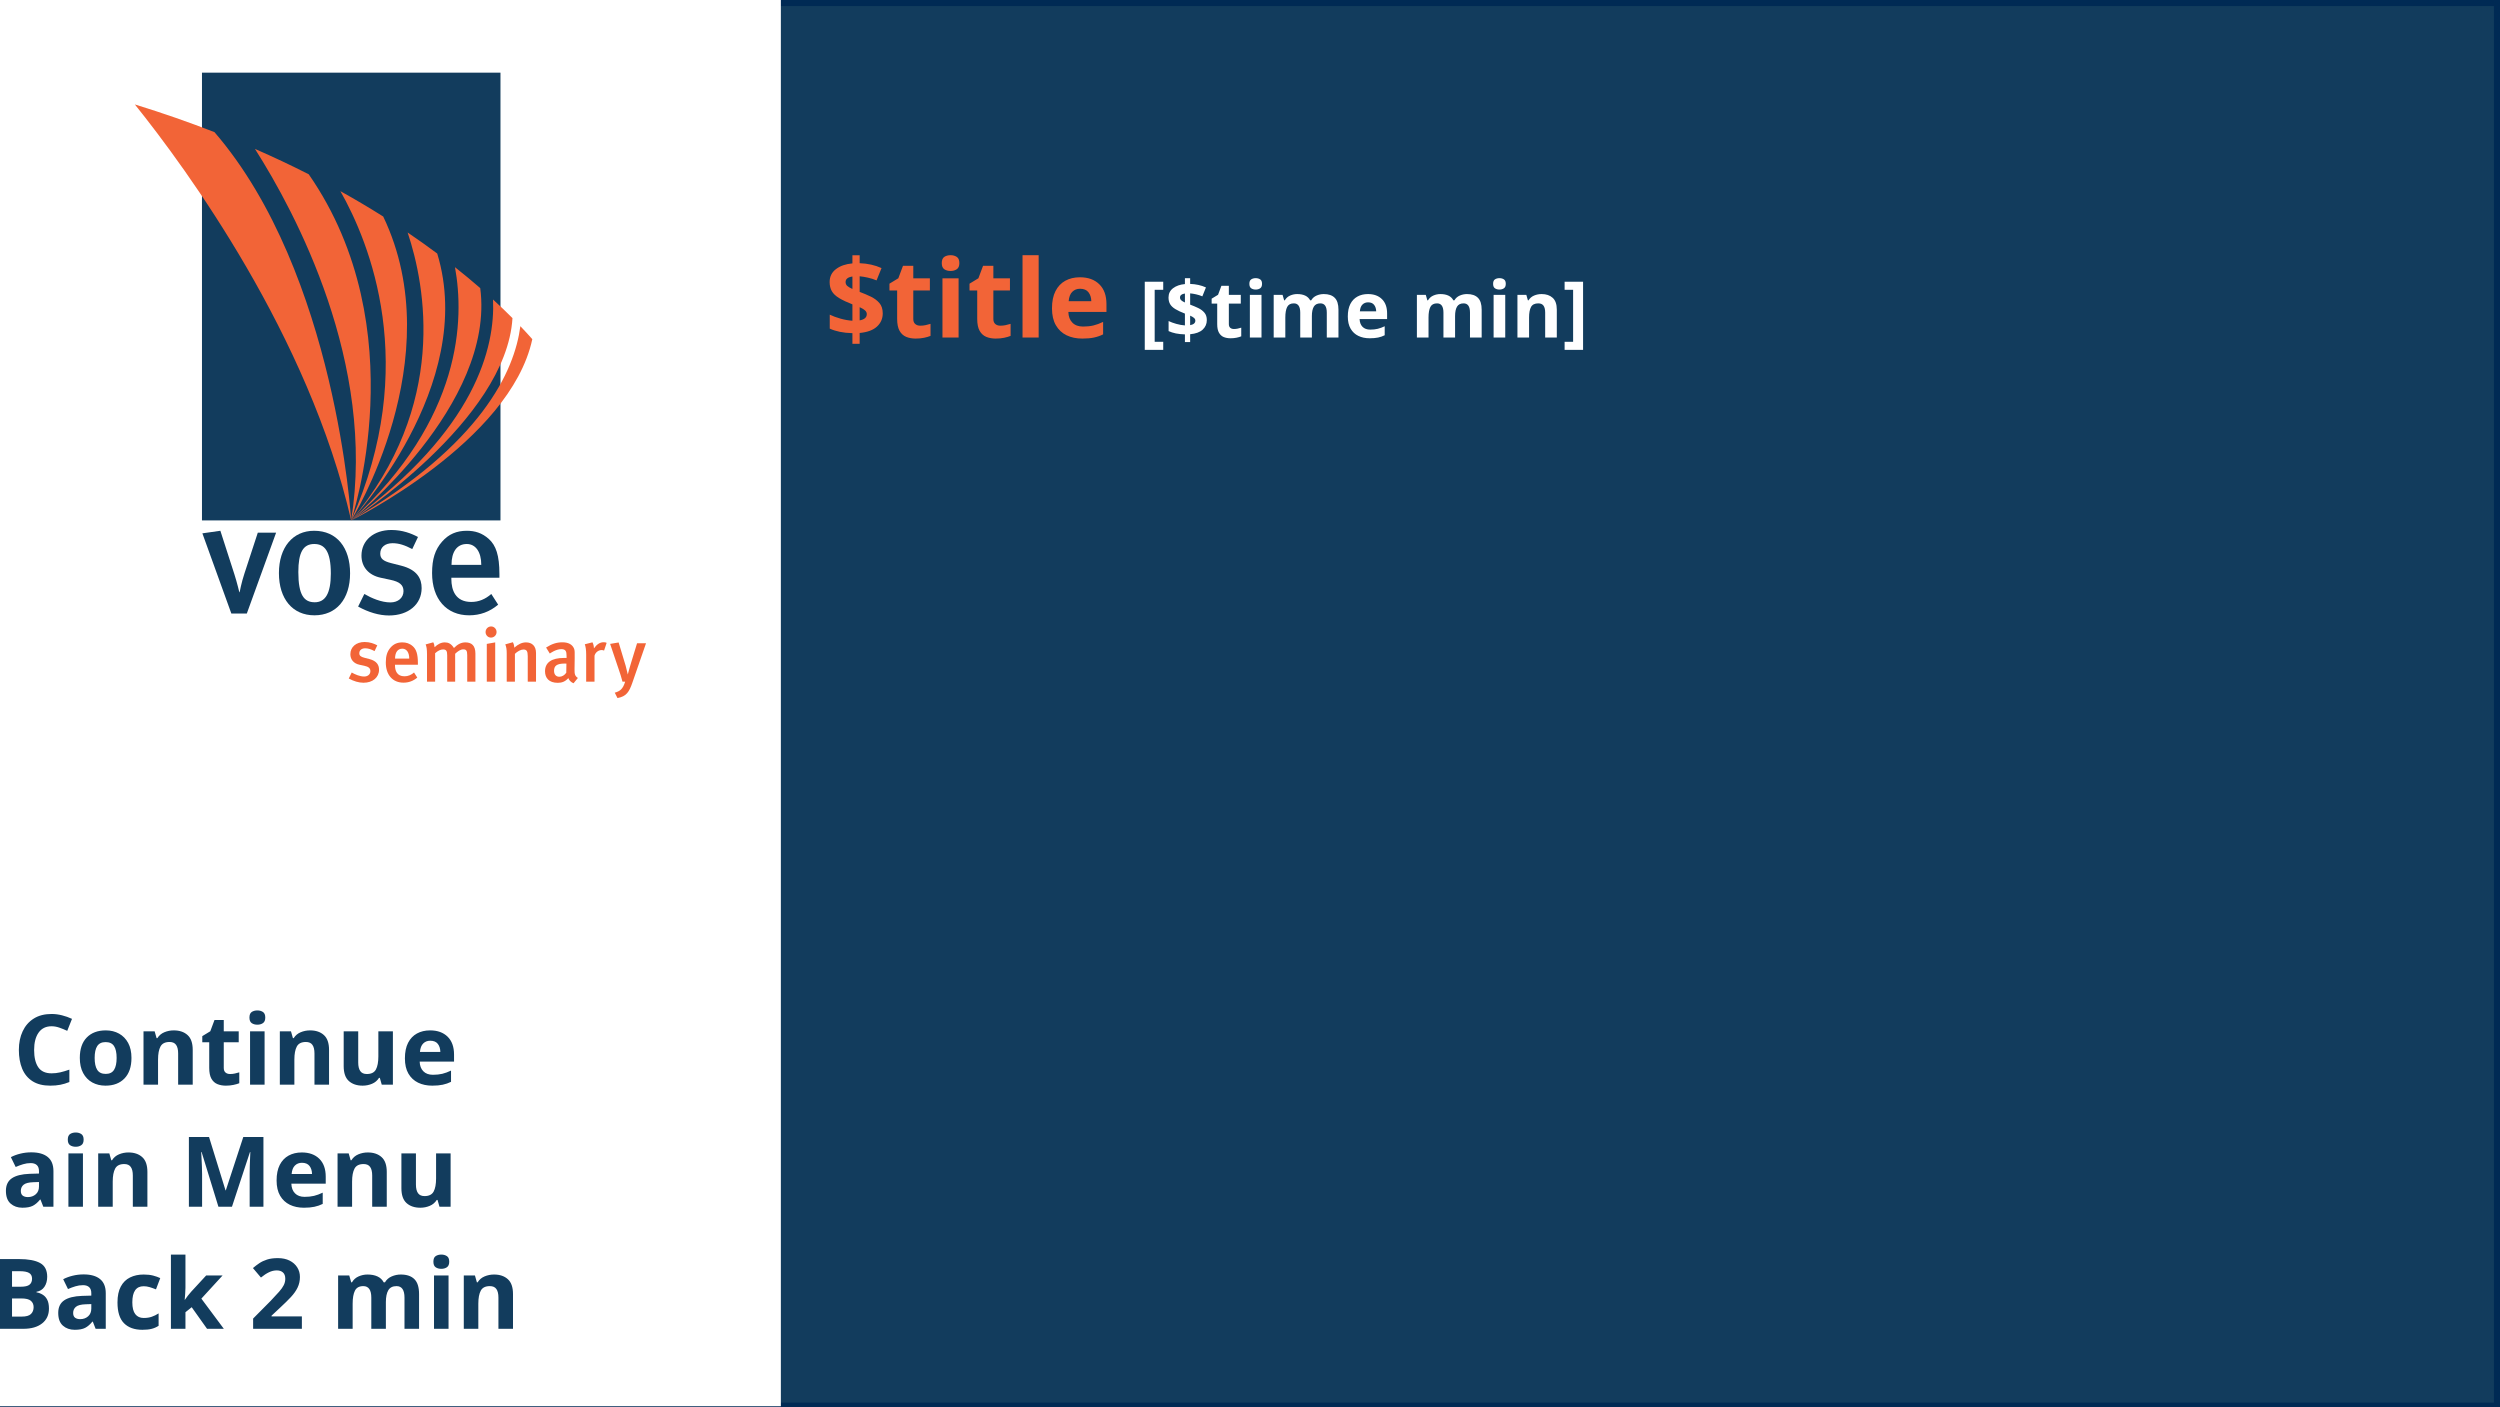
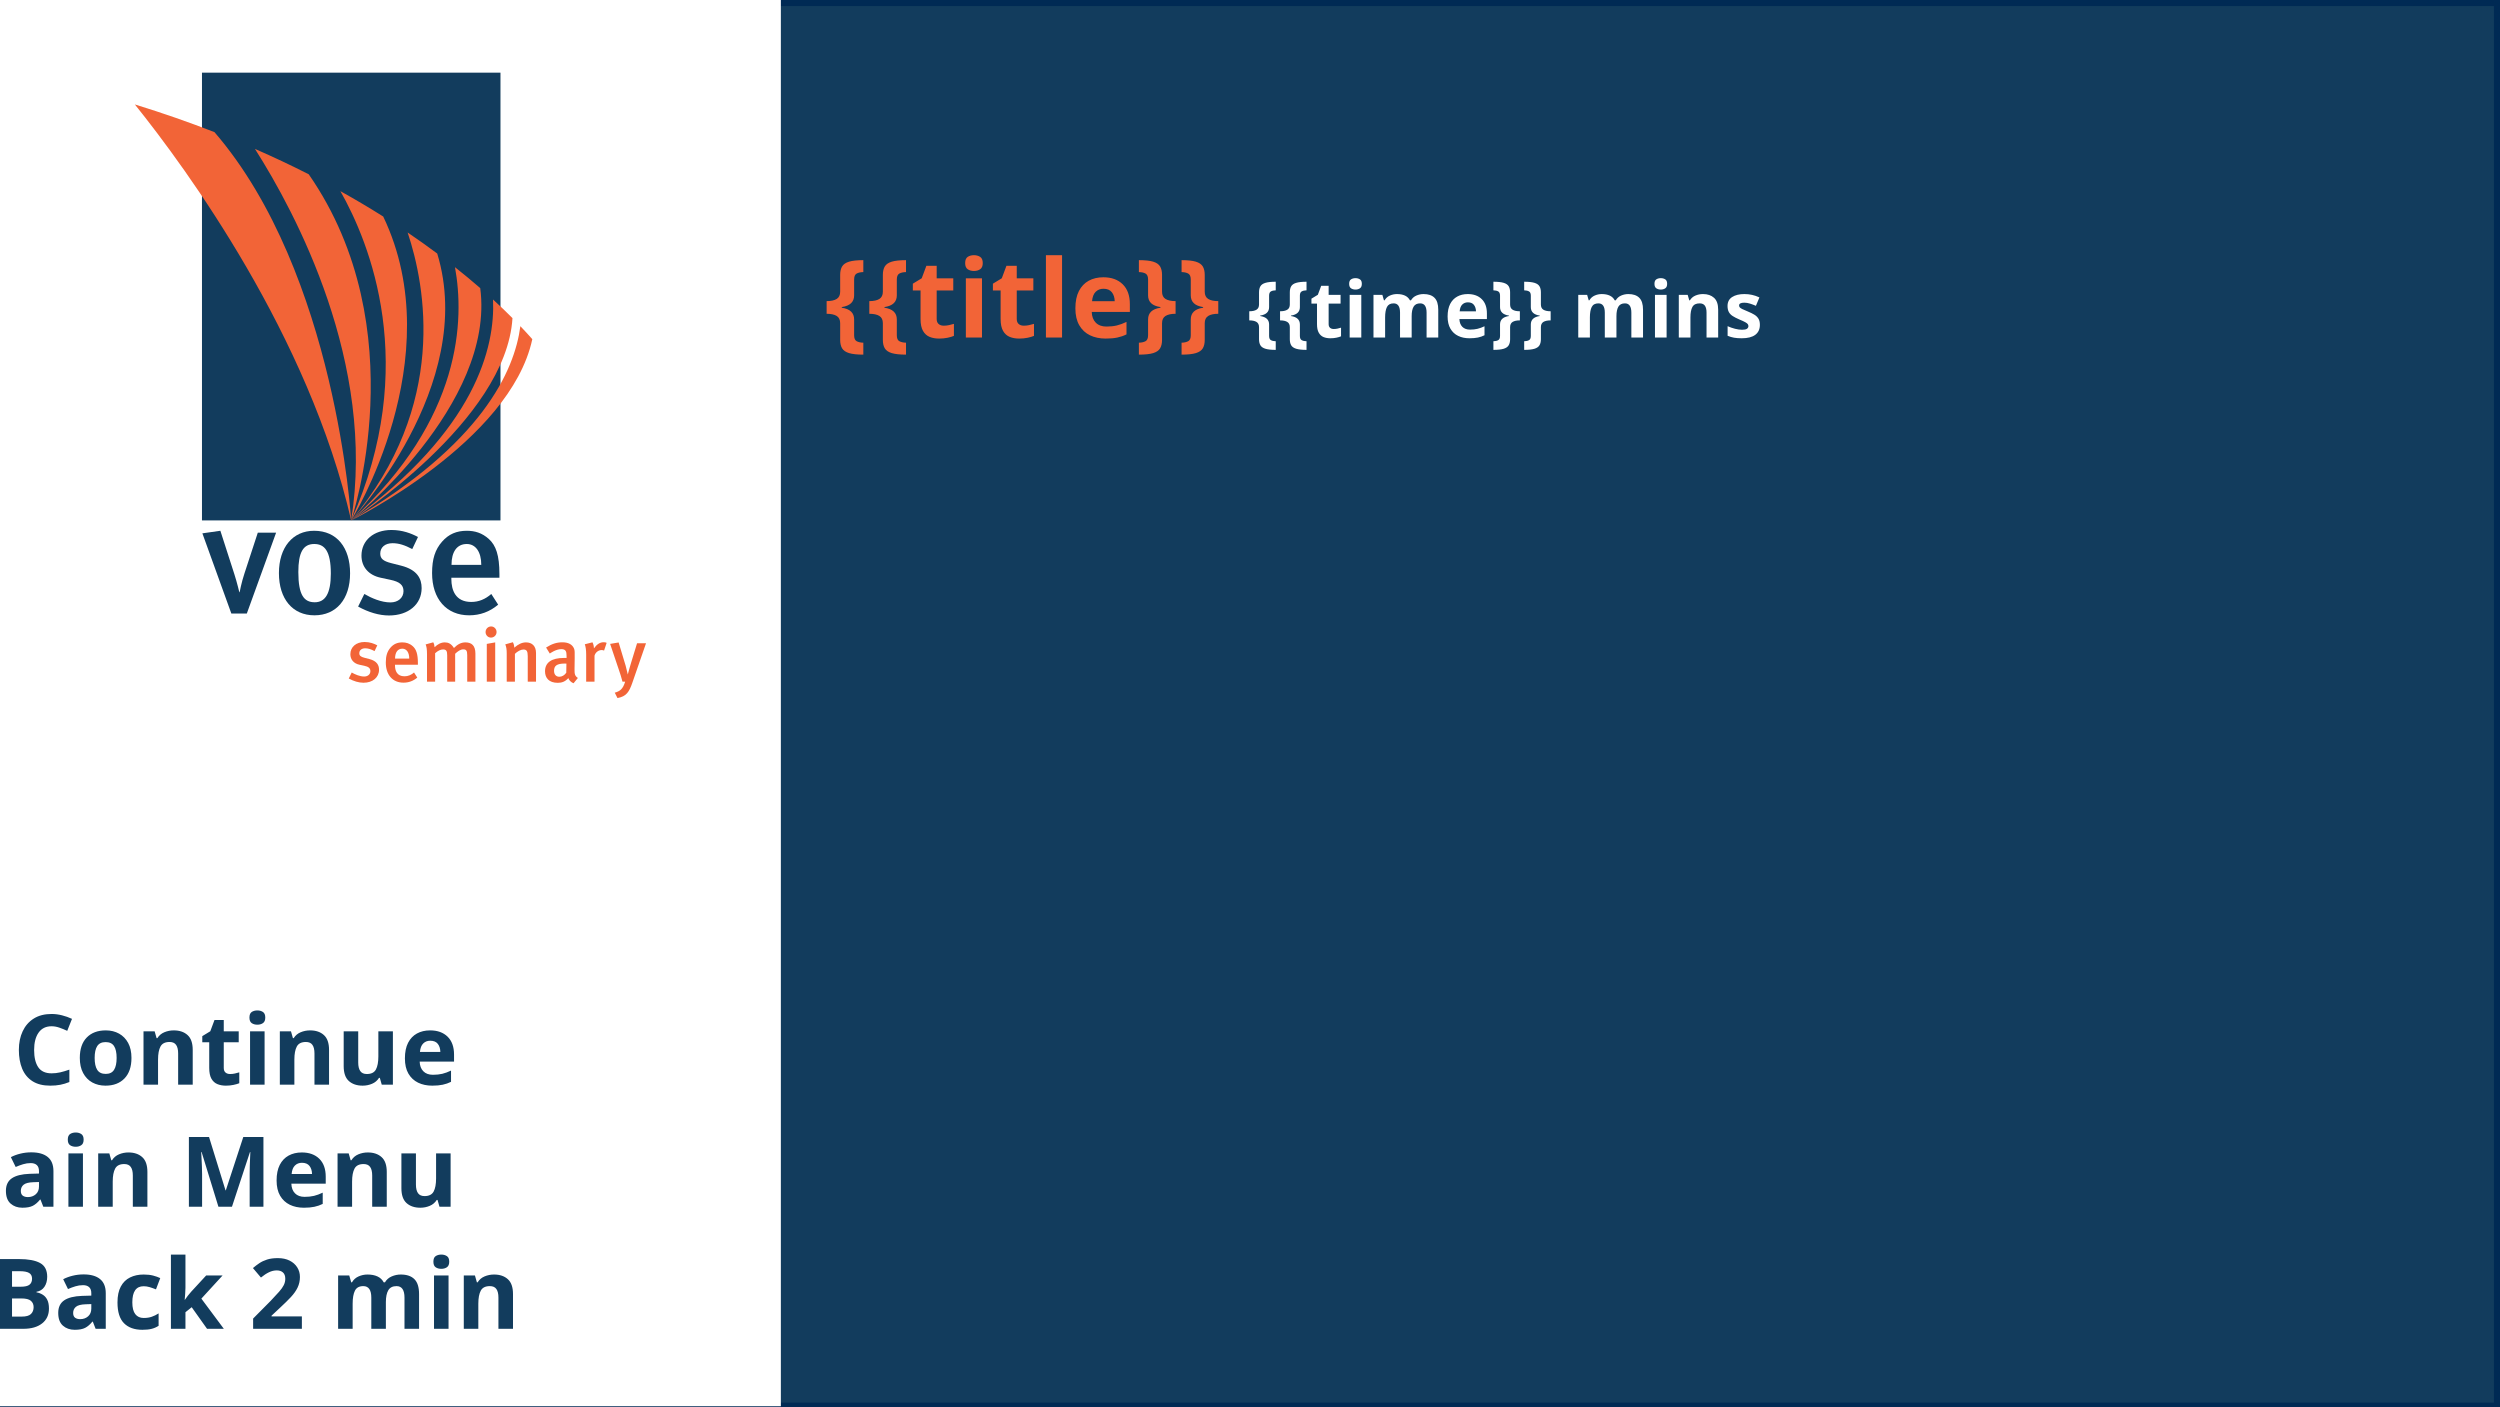
<svg xmlns="http://www.w3.org/2000/svg" width="1024" height="576" id="svg2" version="1.1">
  <defs id="defs4">
    </defs>
  <g id="layer1" transform="translate(0,-476.3622)">
    <rect style="fill:#123c5d;fill-opacity:1;stroke:#002a54;stroke-width:2.493;stroke-miterlimit:4;stroke-opacity:1;stroke-dasharray:none" id="rect3069" width="1022.507" height="574.507" x="0.247" y="477.609" />
    <rect style="fill:#ffffff;fill-opacity:1;stroke:none" id="rect3092" width="319.84" height="576" x="0" y="476.362" />
    <g id="layer1-9" transform="matrix(0.5748308,0,0,0.5748308,21.84894,187.999)">
      <g transform="matrix(2.578468,0,0,2.578468,-658.5862,-1001.622)" id="g3350">
        <path d="m 378.983,726.825 -82.493,0 0,-123.736 82.493,0 0,123.736 z" style="fill:#123c5d;fill-opacity:1;fill-rule:nonzero;stroke:none" id="path2849" />
        <g id="g2859" transform="matrix(1.25,0,0,-1.25,382.2989,670.918)">
          <path d="m 0,0 c -1.259,1.265 -2.692,2.642 -4.3,4.115 0.485,-10.496 -3.766,-28.763 -31.364,-48.852 0,0 34.298,22.026 35.664,44.737 m 1.744,-1.783 c -1.296,-9.916 -8.533,-26.043 -37.408,-42.954 0,0 35.188,17.349 40.047,40.084 -0.736,0.833 -1.611,1.793 -2.639,2.87 m -8.87,8.414 c -1.698,1.475 -3.559,3.026 -5.586,4.629 2.087,-11.411 1.716,-33.483 -22.952,-55.997 0,0 31.913,25.499 28.538,51.368 m -37.916,25.163 c -3.737,1.903 -7.703,3.782 -11.892,5.616 9.033,-14.199 26.791,-47.437 21.27,-82.147 0,0 14.426,42.258 -9.378,76.531 m 28.405,-17.517 c -2.039,1.519 -4.218,3.072 -6.541,4.65 3.95,-11.812 8.962,-38.212 -12.486,-63.664 0,0 27.971,29.737 19.027,59.014 m -66.849,32.961 c 11.492,-14.317 38.464,-51.147 47.822,-91.975 0,0 -3.249,54.608 -30.215,85.849 -5.516,2.154 -11.383,4.207 -17.607,6.126 m 54.909,-24.78 c -2.955,1.863 -6.109,3.74 -9.468,5.61 6.441,-11.337 17.625,-38.553 2.381,-72.805 0,0 22.189,35.717 7.087,67.195" style="fill:#f26437;fill-opacity:1;fill-rule:nonzero;stroke:none" id="path2861" />
        </g>
        <g id="g2863" transform="matrix(1.25,0,0,-1.25,308.8809,752.5683)">
          <path d="m 0,0 -3.415,0 -6.407,17.738 3.978,0.566 3.097,-9.611 c 0.599,-1.865 1.092,-3.975 1.092,-3.975 l 0.069,0 c 0,0 0.388,2.11 1.056,4.115 l 2.958,9.045 4.047,0 L 0,0 z" style="fill:#123c5d;fill-opacity:1;fill-rule:nonzero;stroke:none" id="path2865" />
        </g>
        <g id="g2867" transform="matrix(1.25,0,0,-1.25,327.5229,733.3447)">
          <path d="m 0,0 c -2.462,0 -3.521,-1.862 -3.521,-6.193 0,-5.172 1.303,-6.687 3.626,-6.687 2.289,0 3.556,1.863 3.556,6.334 C 3.661,-1.51 2.252,0 0,0 m 0.036,-15.765 c -4.823,0 -7.848,3.625 -7.848,9.328 0,5.701 3.061,9.362 7.778,9.362 5.067,0 7.953,-3.768 7.953,-9.399 0,-5.734 -3.063,-9.291 -7.883,-9.291" style="fill:#123c5d;fill-opacity:1;fill-rule:nonzero;stroke:none" id="path2869" />
        </g>
        <g id="g2871" transform="matrix(1.25,0,0,-1.25,348.1803,753.0957)">
          <path d="m 0,0 c -2.184,0 -4.542,0.703 -6.83,1.971 l 1.372,2.781 c 1.584,-0.917 3.766,-1.866 5.773,-1.866 1.69,0 2.887,1.022 2.887,2.498 0,1.374 -0.881,2.076 -2.887,2.5 l -2.146,0.458 c -2.676,0.562 -4.259,2.393 -4.259,4.891 0,3.343 2.675,5.667 6.616,5.667 2.428,0 4.365,-0.74 5.878,-1.55 L 5.137,14.678 c -1.653,0.879 -2.956,1.3 -4.363,1.3 -1.655,0 -2.71,-0.914 -2.71,-2.287 0,-1.091 0.598,-1.653 2.392,-2.112 L 2.674,11.015 C 6.261,10.1 7.212,8.129 7.212,6.053 7.212,2.466 4.292,0 0,0" style="fill:#123c5d;fill-opacity:1;fill-rule:nonzero;stroke:none" id="path2873" />
        </g>
        <g id="g2875" transform="matrix(1.25,0,0,-1.25,369.6744,733.3447)">
          <path d="m 0,0 c -2.183,0 -3.379,-1.723 -3.379,-4.608 l 6.58,0 C 3.201,-1.723 1.934,0 0,0 m -3.413,-7.458 0,-0.282 c 0,-2.462 0.913,-5.069 4.398,-5.069 1.655,0 3.097,0.601 4.434,1.76 l 1.514,-2.359 c -1.866,-1.582 -4.012,-2.357 -6.407,-2.357 -5.033,0 -8.201,3.625 -8.201,9.328 0,3.132 0.67,5.208 2.217,6.967 1.445,1.654 3.205,2.395 5.458,2.395 1.76,0 3.378,-0.458 4.891,-1.833 1.549,-1.406 2.323,-3.589 2.323,-7.744 l 0,-0.806 -10.627,0 z" style="fill:#123c5d;fill-opacity:1;fill-rule:nonzero;stroke:none" id="path2877" />
        </g>
        <g id="g2879" transform="matrix(1.25,0,0,-1.25,341.1246,771.6846)">
          <path d="M 0,0 C -1.041,0 -2.164,0.336 -3.254,0.939 L -2.6,2.264 c 0.754,-0.436 1.796,-0.889 2.751,-0.889 0.805,0 1.375,0.486 1.375,1.191 0,0.653 -0.419,0.99 -1.375,1.191 l -1.024,0.219 c -1.274,0.268 -2.028,1.14 -2.028,2.331 0,1.592 1.274,2.7 3.153,2.7 1.157,0 2.079,-0.353 2.8,-0.737 L 2.448,6.994 c -0.789,0.42 -1.406,0.621 -2.079,0.621 -0.788,0 -1.291,-0.437 -1.291,-1.091 0,-0.519 0.284,-0.788 1.14,-1.005 L 1.275,5.25 C 2.985,4.813 3.438,3.874 3.438,2.884 3.438,1.174 2.045,0 0,0" style="fill:#f26437;fill-opacity:1;fill-rule:nonzero;stroke:none" id="path2881" />
        </g>
        <g id="g2883" transform="matrix(1.25,0,0,-1.25,351.8649,762.2717)">
          <path d="m 0,0 c -1.04,0 -1.611,-0.821 -1.611,-2.196 l 3.136,0 C 1.525,-0.821 0.922,0 0,0 m -1.626,-3.555 0,-0.134 c 0,-1.174 0.436,-2.416 2.095,-2.416 0.789,0 1.476,0.285 2.114,0.838 L 3.303,-6.39 C 2.415,-7.144 1.391,-7.514 0.252,-7.514 c -2.4,0 -3.91,1.727 -3.91,4.446 0,1.491 0.32,2.482 1.058,3.321 0.688,0.788 1.527,1.139 2.6,1.139 0.838,0 1.61,-0.218 2.332,-0.871 0.737,-0.671 1.105,-1.712 1.105,-3.691 l 0,-0.385 -5.063,0 z" style="fill:#f26437;fill-opacity:1;fill-rule:nonzero;stroke:none" id="path2885" />
        </g>
        <g id="g2887" transform="matrix(1.25,0,0,-1.25,369.7922,771.3922)">
          <path d="m 0,0 0,5.872 c 0,0.988 -0.218,1.274 -0.873,1.274 -0.62,0 -1.209,-0.418 -1.794,-0.973 l 0,-6.173 -1.761,0 0,5.82 c 0,0.991 -0.219,1.309 -0.924,1.309 -0.519,0 -1.122,-0.269 -1.743,-0.838 l 0,-6.291 -1.795,0 0,6.089 c 0,1.057 -0.101,1.695 -0.301,2.147 l 1.676,0.47 c 0.167,-0.269 0.269,-0.622 0.303,-1.09 0.67,0.687 1.459,1.072 2.247,1.072 0.754,0 1.409,-0.251 2.029,-1.24 0.822,0.838 1.628,1.24 2.532,1.24 1.394,0 2.215,-0.72 2.215,-2.48 L 1.811,0 0,0 z" style="fill:#f26437;fill-opacity:1;fill-rule:nonzero;stroke:none" id="path2889" />
        </g>
        <g id="g2891" transform="matrix(1.25,0,0,-1.25,375.1999,771.3922)">
          <path d="M 0,0 0,8.354 1.861,8.688 1.861,0 0,0 z m 0.922,9.746 c -0.672,0 -1.19,0.553 -1.19,1.223 0,0.689 0.536,1.244 1.222,1.244 0.657,0 1.209,-0.537 1.209,-1.244 0,-0.67 -0.552,-1.223 -1.241,-1.223" style="fill:#f26437;fill-opacity:1;fill-rule:nonzero;stroke:none" id="path2893" />
        </g>
        <g id="g2895" transform="matrix(1.25,0,0,-1.25,386.5189,771.3922)">
          <path d="m 0,0 0,5.638 c 0,1.156 -0.269,1.475 -0.973,1.475 -0.537,0 -1.308,-0.403 -1.862,-0.956 l 0,-6.157 -1.812,0 0,6.24 c 0,0.889 -0.082,1.409 -0.318,2.013 l 1.676,0.47 c 0.202,-0.386 0.304,-0.755 0.304,-1.208 0.905,0.771 1.693,1.173 2.599,1.173 1.308,0 2.215,-0.787 2.215,-2.347 L 1.829,0 0,0 z" style="fill:#f26437;fill-opacity:1;fill-rule:nonzero;stroke:none" id="path2897" />
        </g>
        <g id="g2899" transform="matrix(1.25,0,0,-1.25,396.7868,766.38)">
          <path d="m 0,0 c -1.844,0 -2.399,-0.537 -2.399,-1.609 0,-0.807 0.437,-1.31 1.173,-1.31 0.589,0 1.16,0.351 1.528,0.89 l 0.033,2.012 C 0.335,-0.017 0.134,0 0,0 m 1.912,-4.361 c -0.52,0.201 -0.956,0.604 -1.157,1.14 -0.688,-0.771 -1.426,-1.041 -2.332,-1.041 -1.945,0 -2.817,1.074 -2.817,2.551 0,1.962 1.476,2.951 4.193,2.951 l 0.57,0 0,0.454 c 0,0.973 -0.168,1.493 -1.174,1.493 -1.224,0 -2.533,-0.974 -2.533,-0.974 L -4.16,3.54 c 1.275,0.804 2.332,1.156 3.606,1.156 C 0.771,4.696 1.66,4.209 2.03,3.287 2.181,2.919 2.181,2.465 2.164,1.207 L 2.13,-1.225 C 2.113,-2.366 2.214,-2.735 2.867,-3.188 L 1.912,-4.361 z" style="fill:#f26437;fill-opacity:1;fill-rule:nonzero;stroke:none" id="path2901" />
        </g>
        <g id="g2903" transform="matrix(1.25,0,0,-1.25,407.6127,762.7953)">
          <path d="m 0,0 c -0.184,0.067 -0.319,0.117 -0.52,0.117 -0.771,0 -1.425,-0.57 -1.593,-1.257 l 0,-5.737 -1.845,0 0,5.988 c 0,1.074 -0.117,1.761 -0.302,2.281 l 1.694,0.436 c 0.201,-0.385 0.318,-0.872 0.318,-1.342 0.671,0.922 1.342,1.359 2.165,1.359 0.268,0 0.437,-0.034 0.653,-0.134 L 0,0 z" style="fill:#f26437;fill-opacity:1;fill-rule:nonzero;stroke:none" id="path2905" />
        </g>
        <g id="g2907" transform="matrix(1.25,0,0,-1.25,415.4489,771.6211)">
          <path d="m 0,0 c -0.705,-2.047 -1.309,-3.07 -3.305,-3.44 l -0.604,1.191 c 1.158,0.32 1.812,0.807 2.299,2.432 l -0.587,0 c -0.235,0.956 -0.554,1.878 -0.806,2.633 l -1.928,5.721 1.878,0.318 1.56,-5.165 c 0.135,-0.504 0.436,-1.779 0.47,-1.913 0.017,0.067 0.318,1.274 0.638,2.298 l 1.407,4.596 1.98,0 L 0,0 z" style="fill:#f26437;fill-opacity:1;fill-rule:nonzero;stroke:none" id="path2909" />
        </g>
      </g>
    </g>
    <text xml:space="preserve" style="font-size:40px;font-style:normal;font-weight:normal;text-align:end;text-anchor:end;fill:#123c5d;fill-opacity:1;stroke:none;font-family:Bitstream Vera Sans" x="276.699" y="870.639" id="text3887">
      <tspan id="tspan3889" x="276.699" y="870.639" style="font-style:normal;font-variant:normal;font-weight:bold;font-stretch:normal;text-align:end;text-anchor:end;fill:#123c5d;fill-opacity:1;font-family:Corbel;-inkscape-font-specification:Corbel Bold" />
      <tspan x="276.699" y="920.639" style="font-style:normal;font-variant:normal;font-weight:bold;font-stretch:normal;text-align:end;text-anchor:end;fill:#123c5d;fill-opacity:1;font-family:Corbel;-inkscape-font-specification:Corbel Bold" id="tspan2870">Continue</tspan>
      <tspan x="276.699" y="970.639" style="font-style:normal;font-variant:normal;font-weight:bold;font-stretch:normal;text-align:end;text-anchor:end;fill:#123c5d;fill-opacity:1;font-family:Corbel;-inkscape-font-specification:Corbel Bold" id="tspan2865">Main Menu</tspan>
      <tspan x="276.699" y="1020.639" style="font-style:normal;font-variant:normal;font-weight:bold;font-stretch:normal;text-align:end;text-anchor:end;fill:#123c5d;fill-opacity:1;font-family:Corbel;-inkscape-font-specification:Corbel Bold" id="tspan2874">Back 2 min</tspan>
    </text>
    <g id="g2922" transform="translate(0,-14.04213)">
      <text id="text2894" y="628.649" x="337.913" style="font-size:44.38px;font-style:normal;font-weight:normal;text-align:start;line-height:80%;text-anchor:start;fill:#f26437;fill-opacity:1;stroke:none;font-family:Bitstream Vera Sans" xml:space="preserve">
-         <tspan id="tspan2896" style="font-size:44.38px;font-style:normal;font-variant:normal;font-weight:bold;font-stretch:normal;text-align:start;line-height:80%;writing-mode:lr-tb;text-anchor:start;fill:#f26437;fill-opacity:1;font-family:Corbel;-inkscape-font-specification:Corbel Bold" y="628.649" x="337.913">$title <tspan id="tspan2920" style="font-size:32px;fill:#ffffff">[$time min]</tspan>
+         <tspan id="tspan2896" style="font-size:44.38px;font-style:normal;font-variant:normal;font-weight:bold;font-stretch:normal;text-align:start;line-height:80%;writing-mode:lr-tb;text-anchor:start;fill:#f26437;fill-opacity:1;font-family:Corbel;-inkscape-font-specification:Corbel Bold" y="628.649" x="337.913">{{title}} <tspan id="tspan2920" style="font-size:32px;fill:#ffffff">{{time}} mins</tspan>
        </tspan>
      </text>
      <flowRoot transform="translate(-5.989123,411.5339)" style="font-size:40px;font-style:normal;font-weight:normal;text-align:end;text-anchor:end;fill:#ffffff;fill-opacity:1;stroke:none;font-family:Bitstream Vera Sans" id="flowRoot2904" xml:space="preserve">
        <flowRegion id="flowRegion2906">
          <rect style="fill:#ffffff" y="239.754" x="343.947" height="355.925" width="654.526" id="rect2908" />
        </flowRegion>
-         <flowPara id="flowPara2914" style="font-size:28px;font-style:normal;font-variant:normal;font-weight:bold;font-stretch:normal;text-align:start;text-anchor:start;fill:#ffffff;font-family:Corbel;-inkscape-font-specification:Corbel Bold">$text</flowPara>
+         <flowPara id="flowPara2914" style="font-size:28px;font-style:normal;font-variant:normal;font-weight:bold;font-stretch:normal;text-align:start;text-anchor:start;fill:#ffffff;font-family:Corbel;-inkscape-font-specification:Corbel Bold">{{text}}</flowPara>
      </flowRoot>
    </g>
  </g>
</svg>
